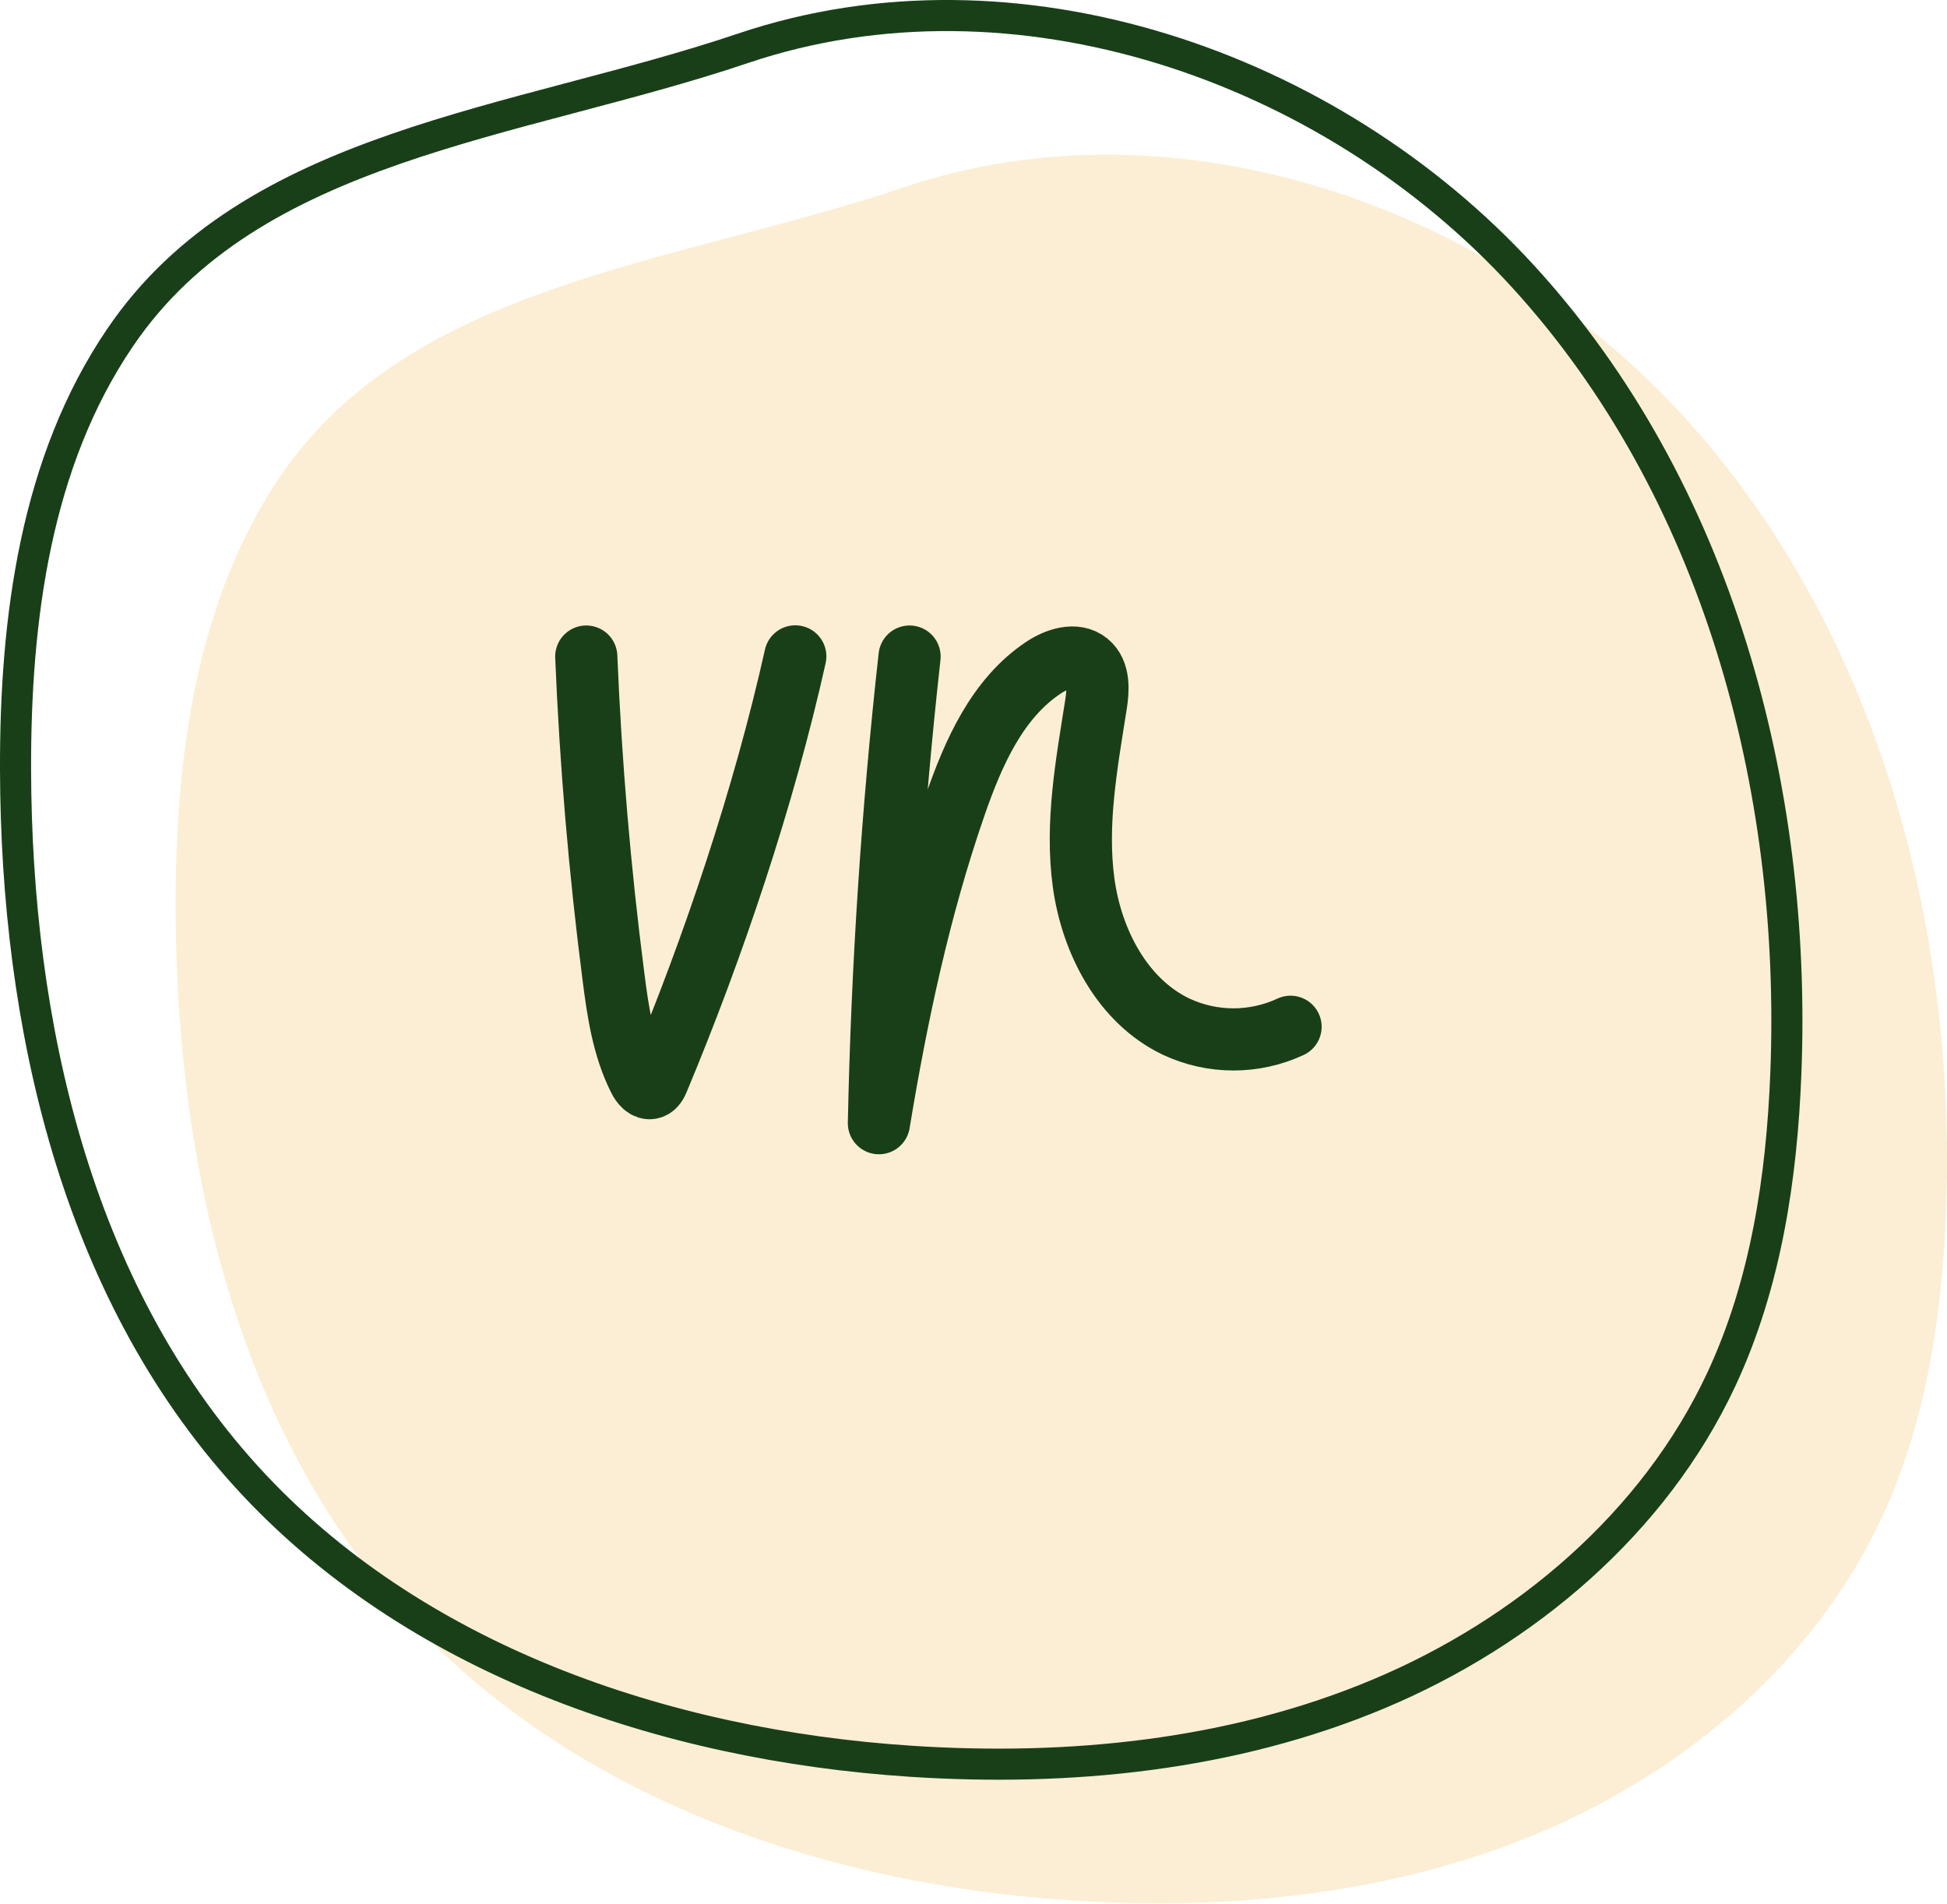
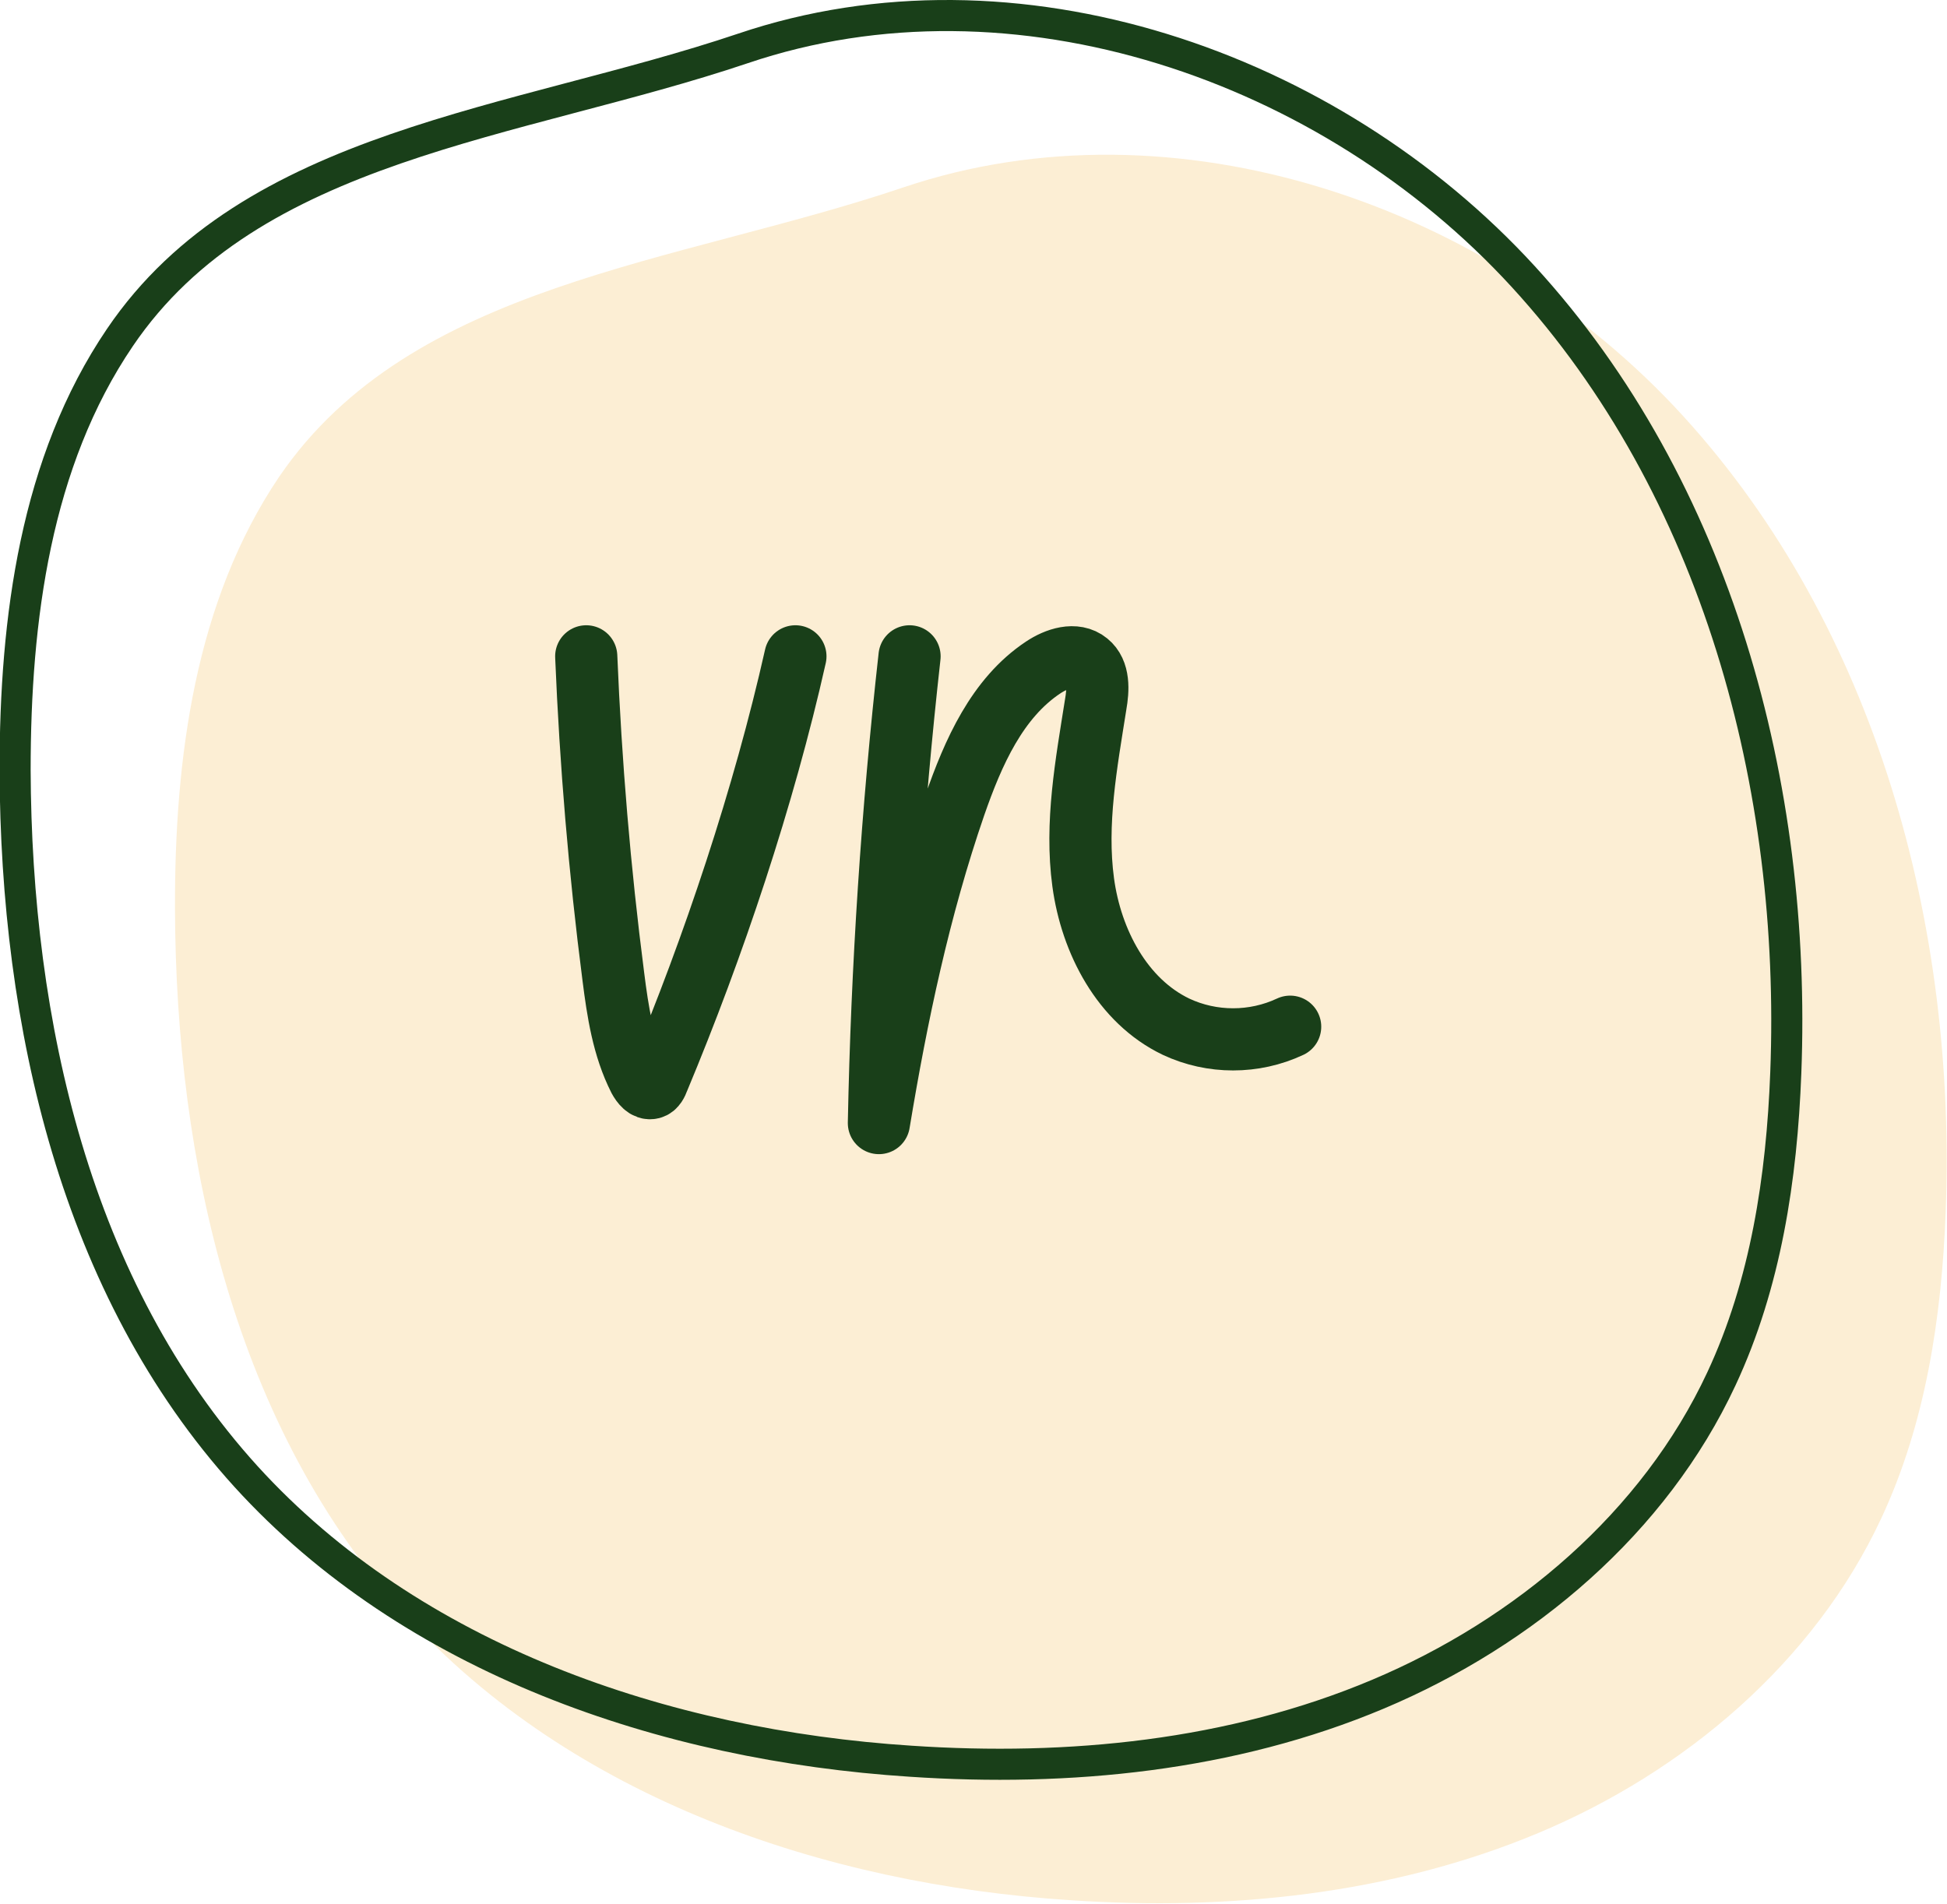
- <svg xmlns="http://www.w3.org/2000/svg" viewBox="0 0 438.37 428.58">
-   <defs>
-     <style>.cls-1{fill:#fceed4;}.cls-2,.cls-3{fill:none;stroke:#193f19;}.cls-2{stroke-linecap:round;stroke-linejoin:round;stroke-width:14px;}.cls-3{stroke-miterlimit:10;stroke-width:7px;}</style>
-   </defs>
-   <g id="Layer_2" data-name="Layer 2">
-     <g id="Layer_2-2" data-name="Layer 2">
-       <path class="cls-1" d="M203.37,42.21C264.53,21.57,335.49,46,379,93.66s61.65,114.77,59.14,179.27c-.92,23.62-4.51,47.5-14.49,68.92-15.12,32.43-44.3,57.11-77.3,70.94s-69.6,17.47-105.3,15.13c-55.49-3.64-112.17-23-149.56-64.14-38.39-42.26-51.8-102-51.95-159.13-.08-33.91,4.52-69.31,23.55-97.37C92.68,63.68,152.25,59.45,203.37,42.21Z" />
-       <path class="cls-2" d="M132,147.84q1.49,36.15,6.12,72.07c1,7.89,2.19,15.93,5.75,23,.56,1.13,1.59,2.41,2.79,2.05.79-.24,1.2-1.09,1.52-1.85,12.48-29.88,23.83-63.71,30.88-95.31" />
-       <path class="cls-2" d="M204.79,147.84q-5.81,52.33-6.9,105.07c4-24.23,9.11-48.35,17.15-71.56,4.09-11.82,9.48-24.07,19.89-31,3-2,7.23-3.4,10-1.12,2.61,2.14,2.35,6.15,1.82,9.48-2.09,13.26-4.58,26.72-2.78,40s8.77,26.73,20.9,32.49a30.43,30.43,0,0,0,25.7,0" />
-       <path class="cls-3" d="M167.31,10.87C228.48-9.76,299.44,14.66,343,62.33S404.61,177.1,402.09,241.6c-.92,23.61-4.51,47.49-14.49,68.91-15.11,32.44-44.29,57.12-77.29,70.95s-69.6,17.47-105.3,15.12c-55.49-3.64-112.17-23-149.56-64.13-38.39-42.26-51.8-102-51.95-159.13C3.41,139.41,8,104,27.05,76,56.63,32.35,116.2,28.11,167.31,10.87Z" />
+ <svg xmlns="http://www.w3.org/2000/svg" version="1.1" id="Layer_1" x="0px" y="0px" viewBox="0 0 438.4 428.6" style="enable-background:new 0 0 438.4 428.6;" xml:space="preserve">
+   <style type="text/css">
+ 	.st0{fill:#FCEED4;}
+ 	.st1{fill:none;stroke:#193F19;stroke-width:14;stroke-linecap:round;stroke-linejoin:round;}
+ 	.st2{fill:none;stroke:#193F19;stroke-width:7;stroke-miterlimit:10;}
+ </style>
+   <g id="Layer_2_00000119083271415816564770000000816120734703550621_">
+     <g id="Layer_2-2">
+       <path class="st0" d="M203.4,42.2C264.5,21.6,335.5,46,379,93.7s61.6,114.8,59.1,179.3c-0.9,23.6-4.5,47.5-14.5,68.9    c-15.1,32.4-44.3,57.1-77.3,70.9s-69.6,17.5-105.3,15.1c-55.5-3.6-112.2-23-149.6-64.1c-38.4-42.3-51.8-102-52-159.1    c-0.1-33.9,4.5-69.3,23.5-97.4C92.7,63.7,152.2,59.5,203.4,42.2z" />
+       <path class="st1" d="M132,147.8c1,24.1,3,48.1,6.1,72.1c1,7.9,2.2,15.9,5.8,23c0.6,1.1,1.6,2.4,2.8,2.1c0.8-0.2,1.2-1.1,1.5-1.9    c12.5-29.9,23.8-63.7,30.9-95.3" />
+       <path class="st1" d="M204.8,147.8c-3.9,34.9-6.2,69.9-6.9,105.1c4-24.2,9.1-48.4,17.1-71.6c4.1-11.8,9.5-24.1,19.9-31    c3-2,7.2-3.4,10-1.1c2.6,2.1,2.4,6.1,1.8,9.5c-2.1,13.3-4.6,26.7-2.8,40s8.8,26.7,20.9,32.5c8.1,3.8,17.6,3.8,25.7,0" />
+       <path class="st2" d="M167.3,10.9C228.5-9.8,299.4,14.7,343,62.3s61.6,114.8,59.1,179.3c-0.9,23.6-4.5,47.5-14.5,68.9    c-15.1,32.4-44.3,57.1-77.3,71s-69.6,17.5-105.3,15.1c-55.5-3.6-112.2-23-149.6-64.1c-38.4-42.3-51.8-102-52-159.1    C3.4,139.4,8,104,27,76C56.6,32.3,116.2,28.1,167.3,10.9z" />
    </g>
  </g>
</svg>
